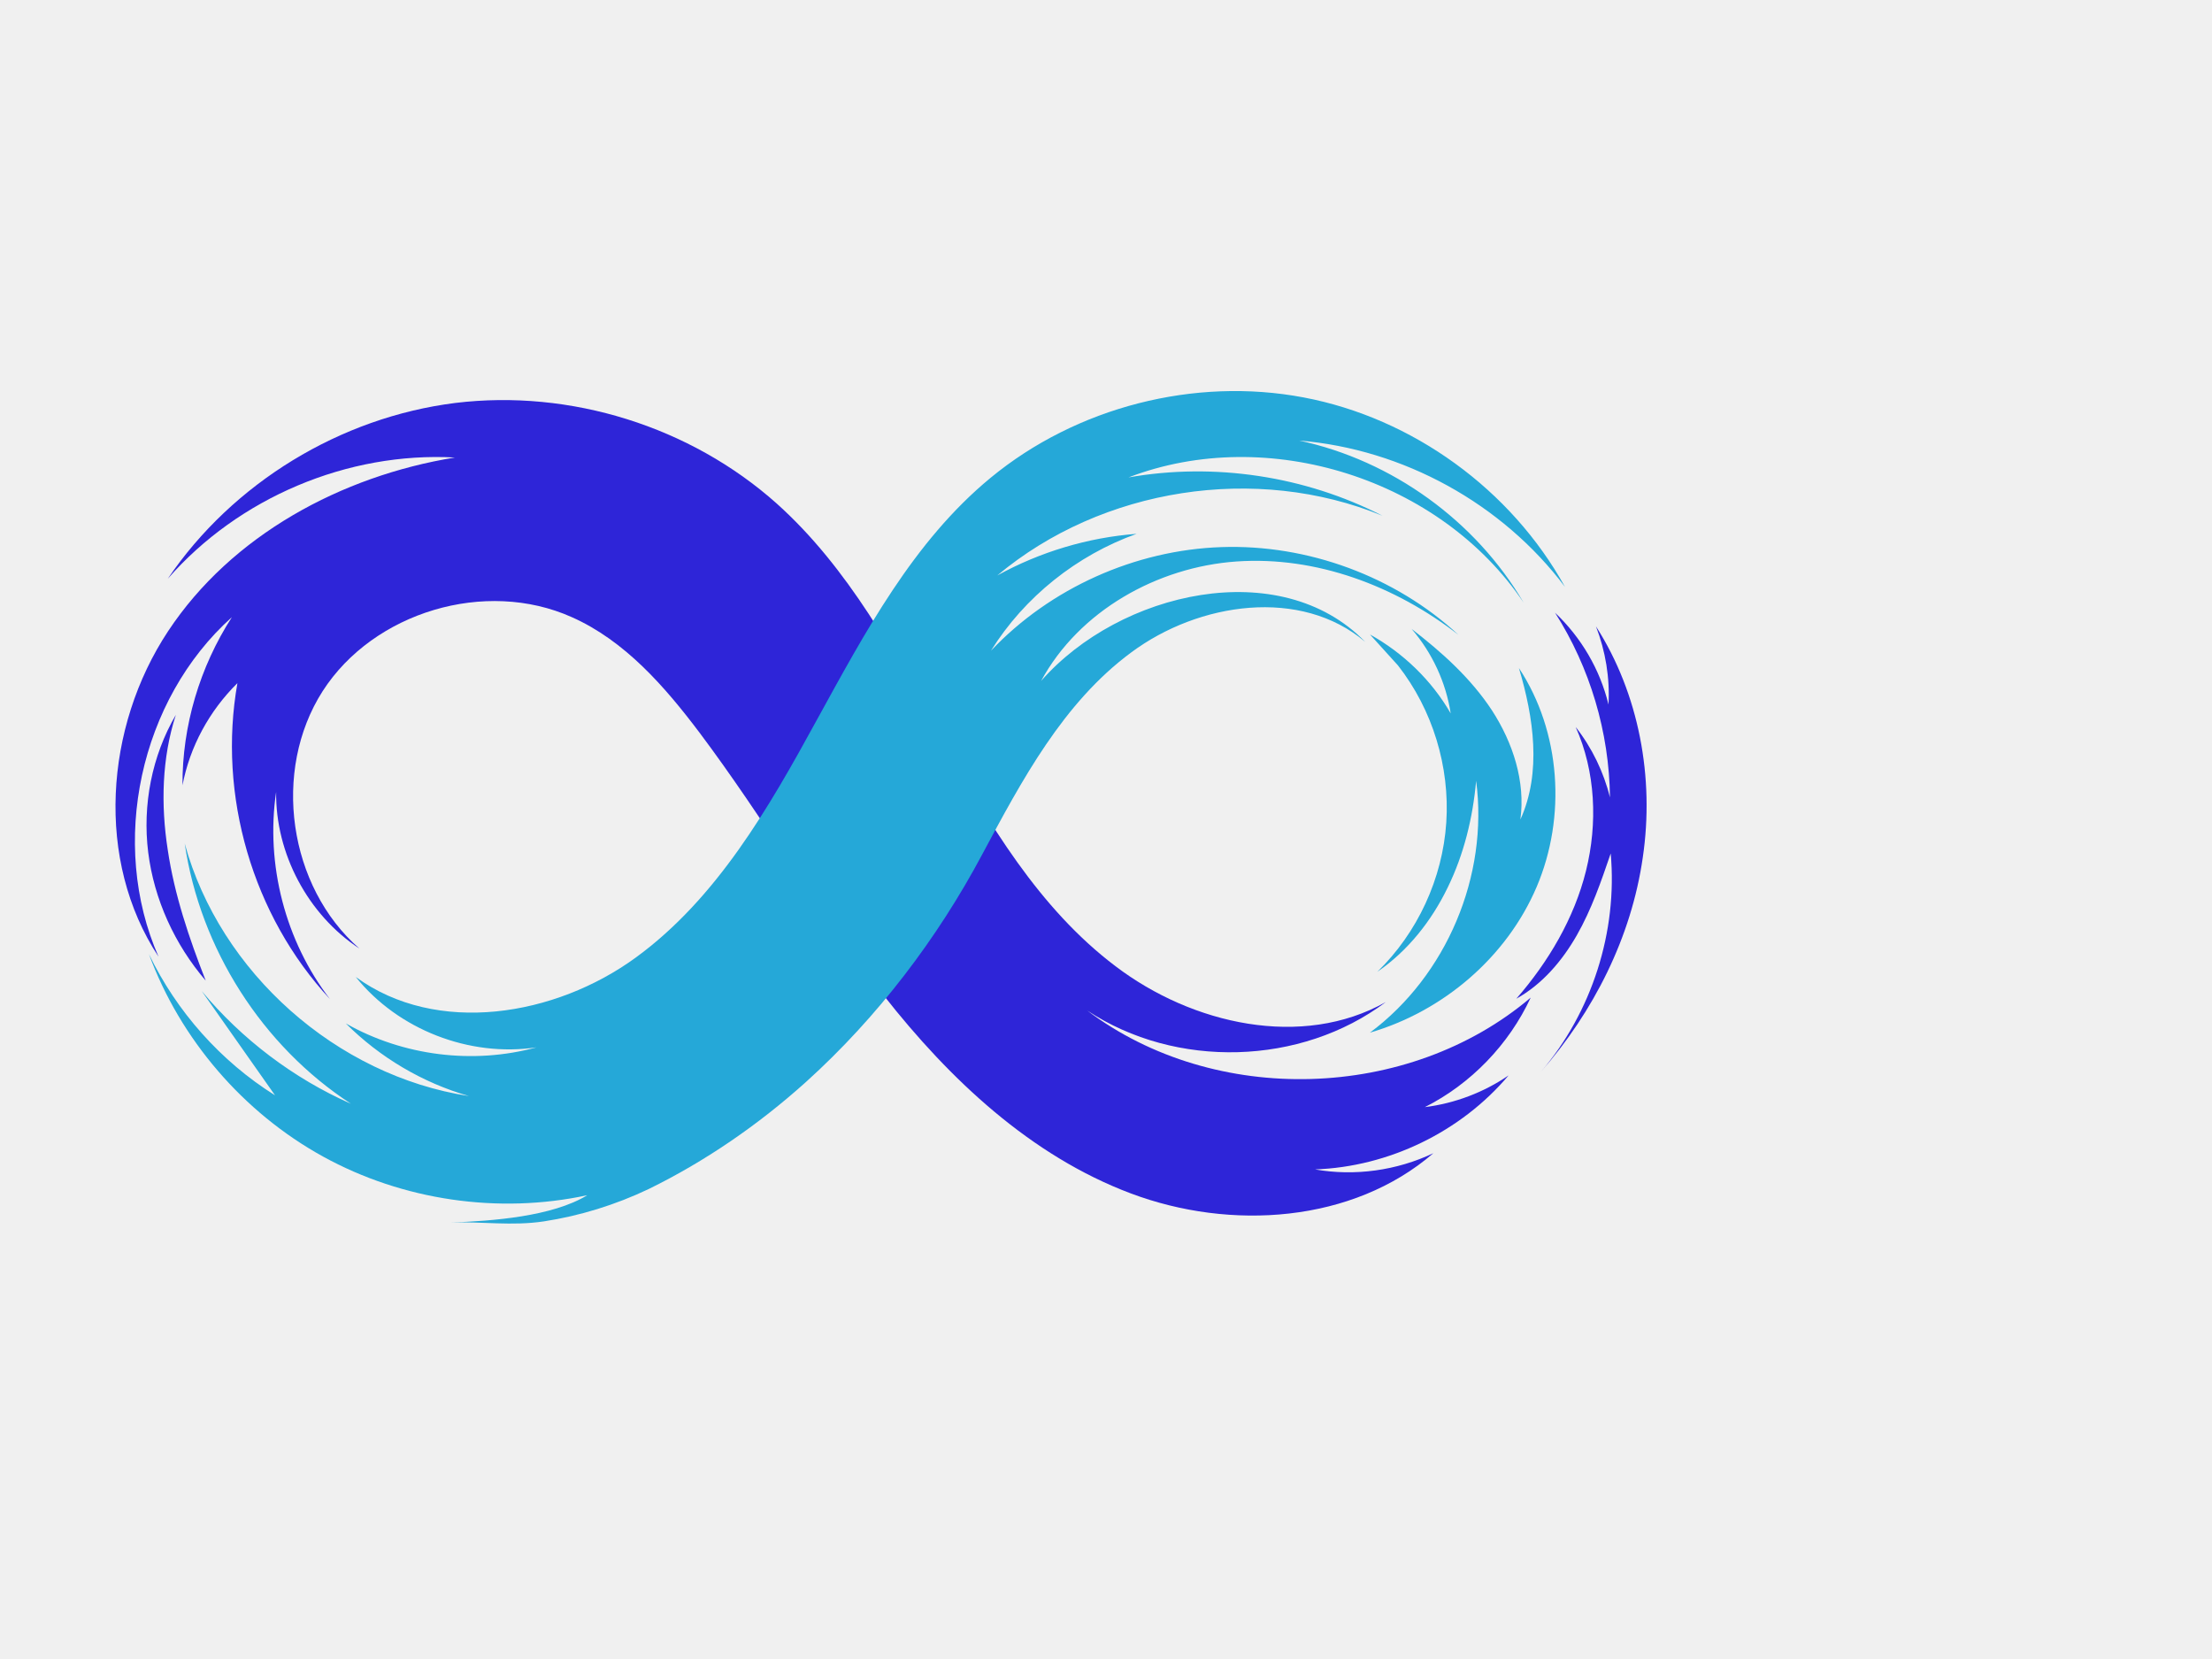
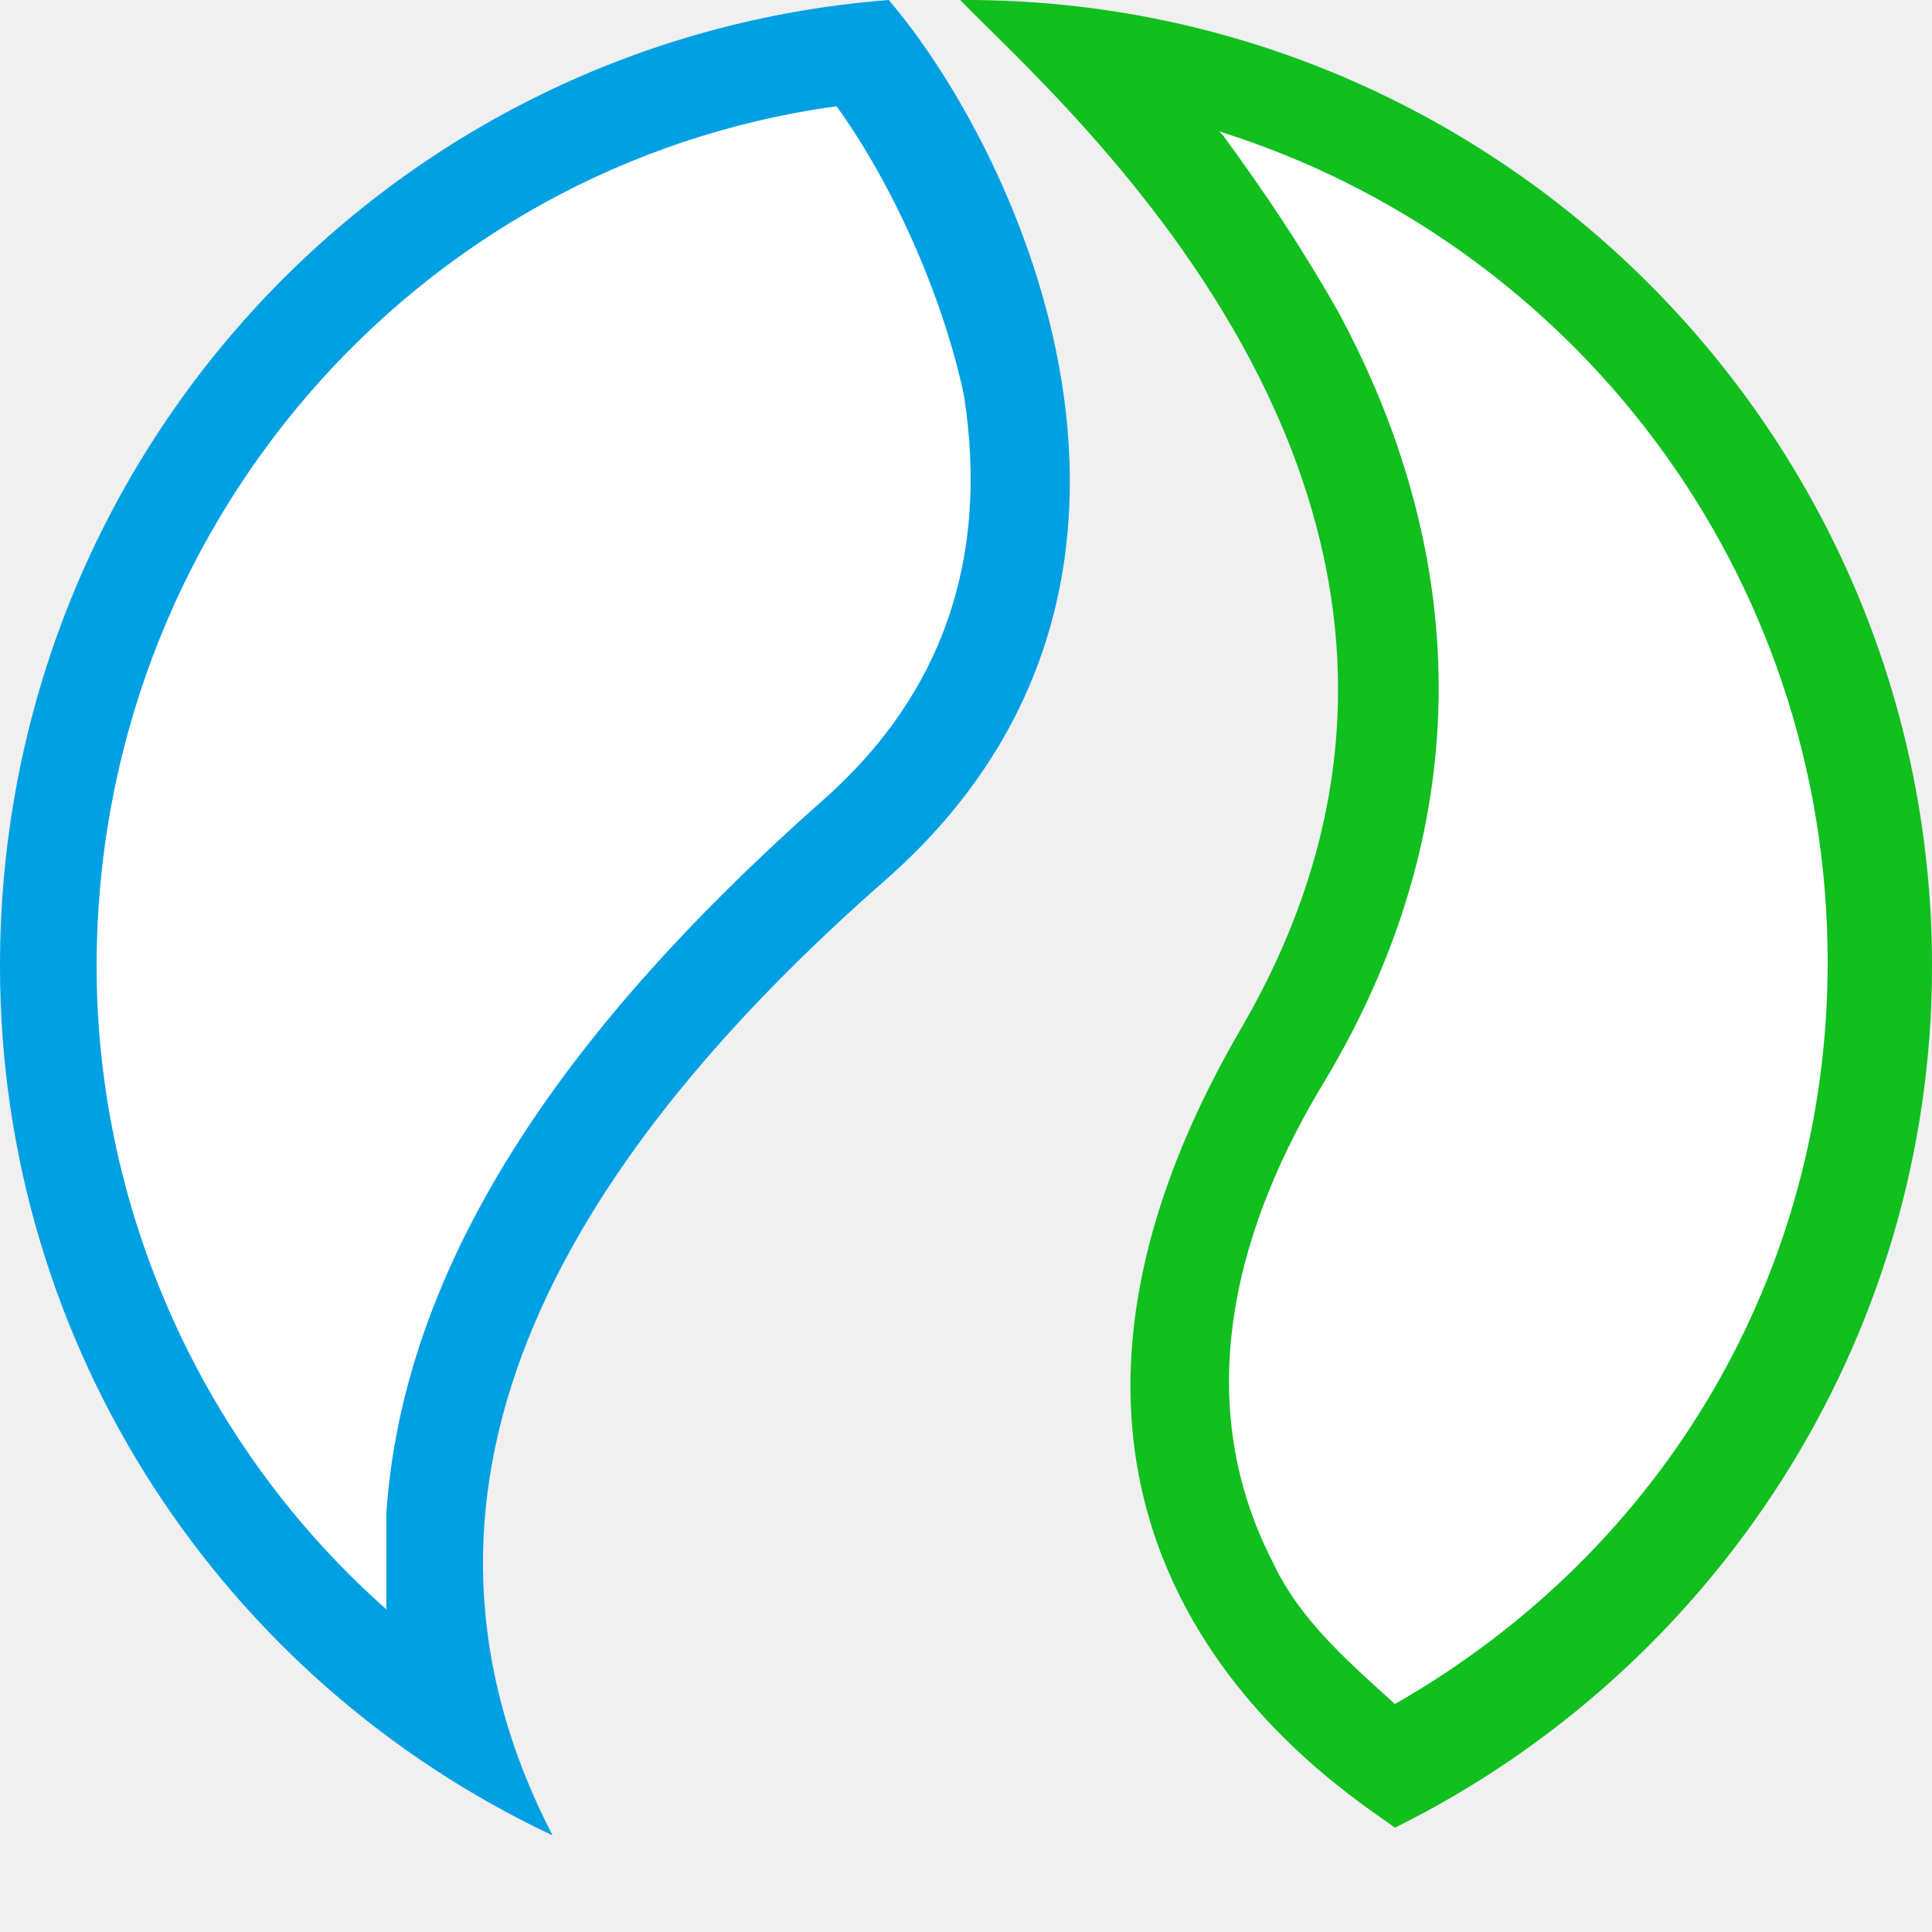
- <svg class="header__logo" height="60" width="80" viewBox="750 500 600 100">
-   <path fill="#2E25D8" d="M1125.9,596.8c-23,17.3-57,18.2-81,2.3c34.6,26.1,87.2,24.6,120.3-3.5 c-5.9,12.7-16.2,23.4-28.7,29.7c8.1-1,16-4,22.7-8.6c-12.9,15.3-32.5,24.8-52.5,25.5c10.8,1.9,22.2,0.3,32.1-4.4 c-21.9,18.9-55,21.1-82.1,10.9c-27.1-10.2-49.1-30.9-67-53.7c-17.9-22.8-32.5-48-49.9-71.2c-9.5-12.6-20.3-25-34.7-31.4 c-23.4-10.5-53.8-1.4-67.6,20.1c-13.8,21.6-9.3,53,10,69.8c-14-9.2-22.8-25.8-22.6-42.5c-2.9,19.7,2.5,40.5,14.6,56.2 c-21-22.6-30.5-55.3-25.1-85.7c-7.6,7.5-12.9,17.2-14.9,27.7c-0.1-16.1,4.7-32.1,13.4-45.6c-25,22.4-33.4,61.4-19.9,92.1 c-17.2-26.1-14.6-62.3,2.6-88.3c17.2-26,47-42.1,77.8-47.1c-29.1-1.6-58.7,10.9-77.9,32.9c17.6-26,46.8-43.8,78-47.7 c31.2-3.8,63.8,6.4,87.2,27.3c19.4,17.4,32.1,41,44.7,63.8c12.7,22.8,26.4,46,47.2,61.7 C1073.4,602.9,1103.2,609.6,1125.9,596.8z" />
-   <path fill="#25A8D8" d="M968.6,618.5c19.5-17.6,35.7-39,47.8-61.7c10.8-20.2,22-41.2,40.4-54.8 c18.4-13.7,46.1-17.7,63.5-2.9c-23-23.7-66.6-13.7-87.9,10.6c10.3-19,31.5-30.9,53-32.4c21.6-1.5,43.1,6.6,60.2,19.9 c-17.2-15.9-40.9-24.6-64.3-23.8c-23.4,0.8-46.4,11.1-62.5,28.1c9.1-14.6,23.3-25.9,39.5-31.7c-13.2,1-26.2,4.9-37.8,11.3 c28.4-23.8,70.2-30.3,104.5-16.2c-21-10.8-45.7-14.5-68.9-10.4c37.8-14.5,84.7,0.4,107.2,34c-13-22.2-35.7-38.6-60.9-44 c28.2,2.3,55.1,17.1,72.1,39.7c-14.6-26.4-41.3-45.8-70.9-51.4s-61.6,2.6-84.9,21.8c-21,17.3-34.1,42-47.2,65.8 c-13,23.8-27.1,48.3-49,64.3s-54.1,21.3-76,5.3c11.5,14.3,30.8,21.8,49,19.1c-17.2,4.7-36.2,2.3-51.7-6.5 c9.2,9.2,20.8,16.1,33.4,19.7c-35.9-5.5-67.5-33.5-77.1-68.5c4.2,28.5,21,54.9,45.1,70.6c-15.6-6.9-29.6-17.5-40.5-30.6 c6.6,9.4,13.2,18.8,19.9,28.3c-14.7-9.2-26.7-22.7-34.2-38.3c8.5,23.1,25.6,43,47.2,54.9c21.6,11.9,47.6,15.7,71.7,10.5 c-9.5,5.8-25.8,7-37,7.4c8.5-0.3,16.5,1,25.2-0.3c9.8-1.5,19.5-4.5,28.5-8.8C941.3,640,955.7,630.1,968.6,618.5z" />
-   <path fill="#25A8D8" d="M1129.2,505.5c9.4,12,14.1,27.5,13.1,42.6c-1,15.2-7.8,29.9-18.7,40.5c8.3-5.7,14.7-13.8,19.1-22.9 c4.4-9,6.8-18.9,7.7-28.9c3.4,25.7-8,52.8-28.8,68.3c19.9-5.8,37.1-20.5,45.2-39.5c8.1-19,6.6-42.1-4.8-59.4 c4,13.4,6.2,28.3,0.4,41.1c1.4-10.3-2-20.8-7.7-29.6c-5.7-8.7-13.6-15.8-21.8-22.1c5.6,6.5,9.3,14.5,10.6,22.9 c-5.2-9-12.9-16.4-21.9-21.4L1129.2,505.5z" />
-   <path fill="#2E25D8" d="M1186.7,541.3c-1.7-6.9-4.9-13.5-9.3-19.1c5.4,12.1,6,26.1,2.8,39c-3.2,12.9-10.2,24.7-18.9,34.7 c7-3.9,12.4-10.2,16.4-17.2c4-7,6.6-14.6,9.2-22.2c1.9,21.2-5.1,43.1-19,59.3c14.4-16.4,24.6-36.6,27.7-58.2 c3.2-21.6-1-44.4-12.7-62.7c2.6,6.7,3.8,14,3.4,21.2c-2.3-9.5-7.4-18.2-14.5-24.9C1181.3,506.1,1186.5,523.6,1186.7,541.3z" />
-   <path fill="#2E25D8" d="M805.8,591c-4.5-11.5-8.5-23.3-10.3-35.5c-1.9-12.2-1.6-24.9,2.2-36.6c-6.5,11.1-9.1,24.5-7.5,37.3 C791.8,569,797.4,581.2,805.8,591z" />
+ <svg xmlns="http://www.w3.org/2000/svg" width="100" height="100" class="home" viewBox="0 0 100 100" shape-rendering="geometricPrecision" image-rendering="optimizeQuality">
+   <g fill="#00a0e3">
+     <path d="M28.6 95C11.6 87 0 69.8 0 50 0 23.5 20.2 2 46 0c6.6 7.7 17.3 30 0 45.4-17.5 15.3-26.5 32-17.4 49.6z" />
+     <path fill="#fff" d="M20 83.3v-5C21 63.5 31.8 51 42.5 41.5c6.3-5.5 8.7-12.6 7.4-21-1-4.8-3.5-10.7-6.6-15C21.4 8.5 5 27.5 5 50c0 12.8 5.6 25 15 33.3z" />
+   </g>
+   <g fill="#11bf1f">
+     <path d="M49.7 0h.3c27.5 0 50 22.4 50 50 0 19.5-11.4 36.5-27.8 44.6-2.7-2-23.5-14.6-8-41.3C79.8 26.6 54.8 5.3 49.7 0z" />
+     <path fill="#fff" d="M63.3 7c2.2 3 4.2 6 6 9.2 7 13 7 26.8-.7 39.7-4.4 7.2-7.2 16.3-2.7 25 1.4 3 4 5.2 6.3 7.3 14-8 22.4-22.4 22.4-38.4 0-20.3-13.3-37.3-31.5-43z" />
+   </g>
</svg>
